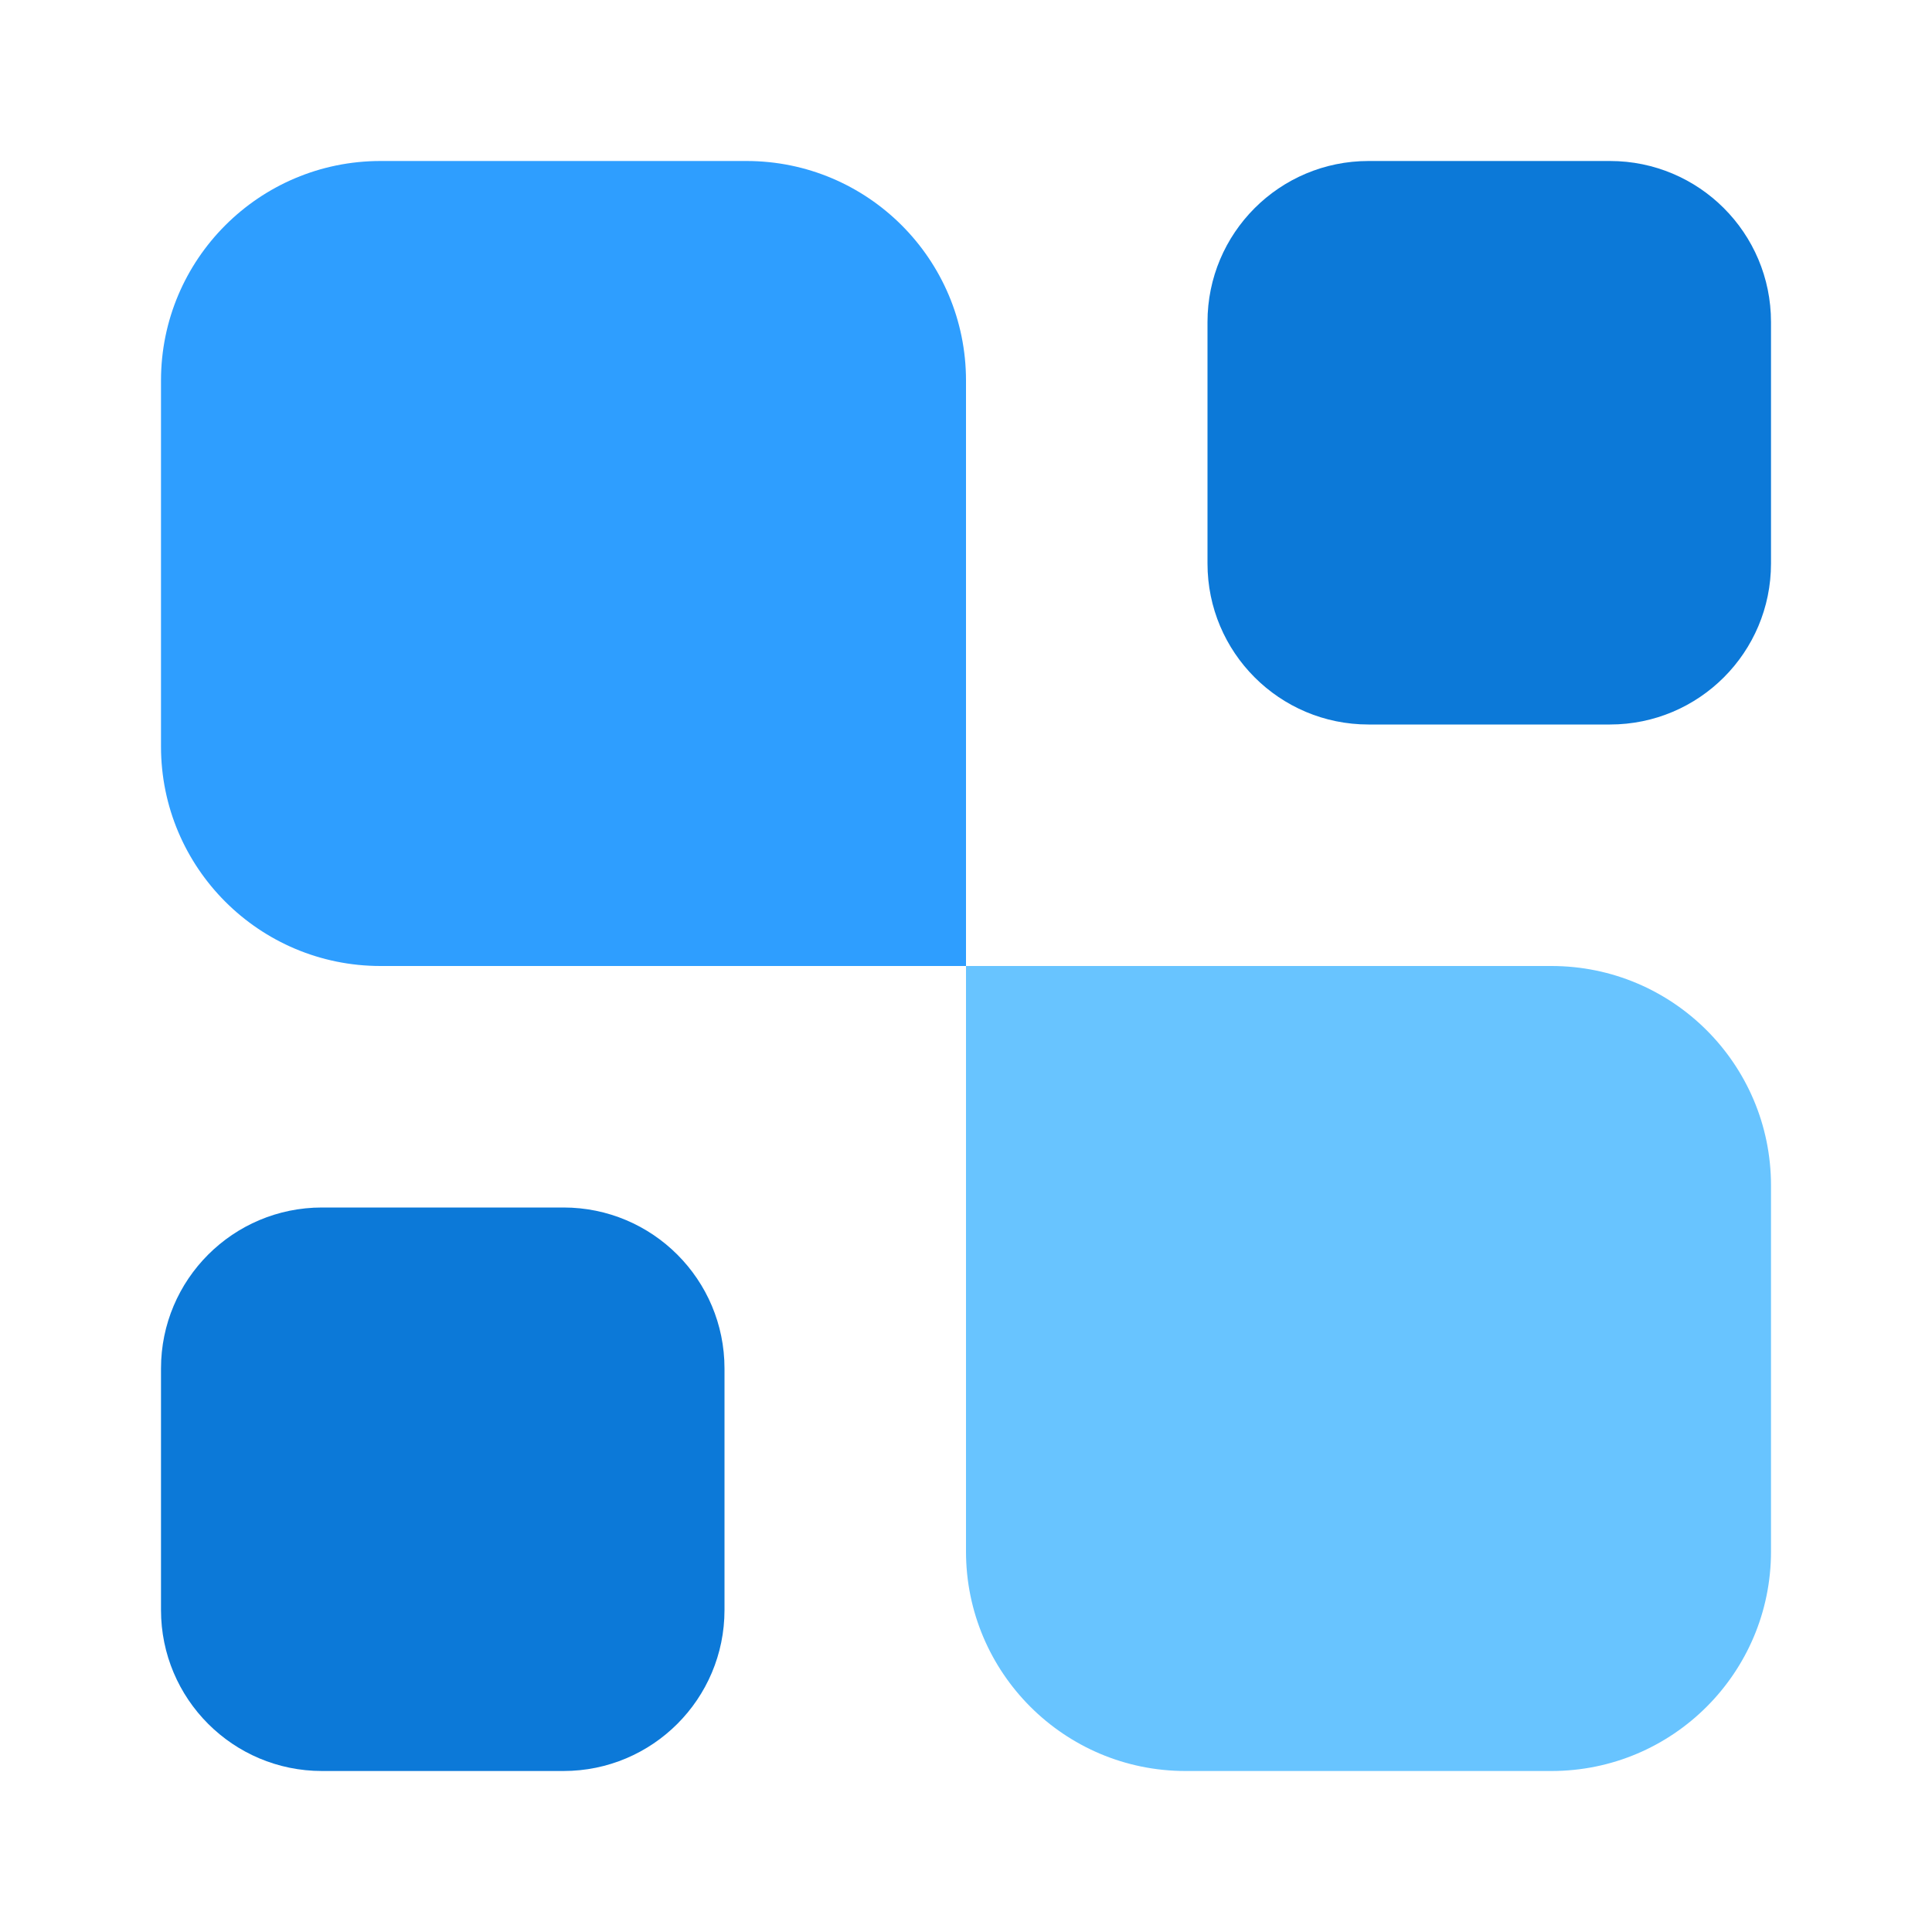
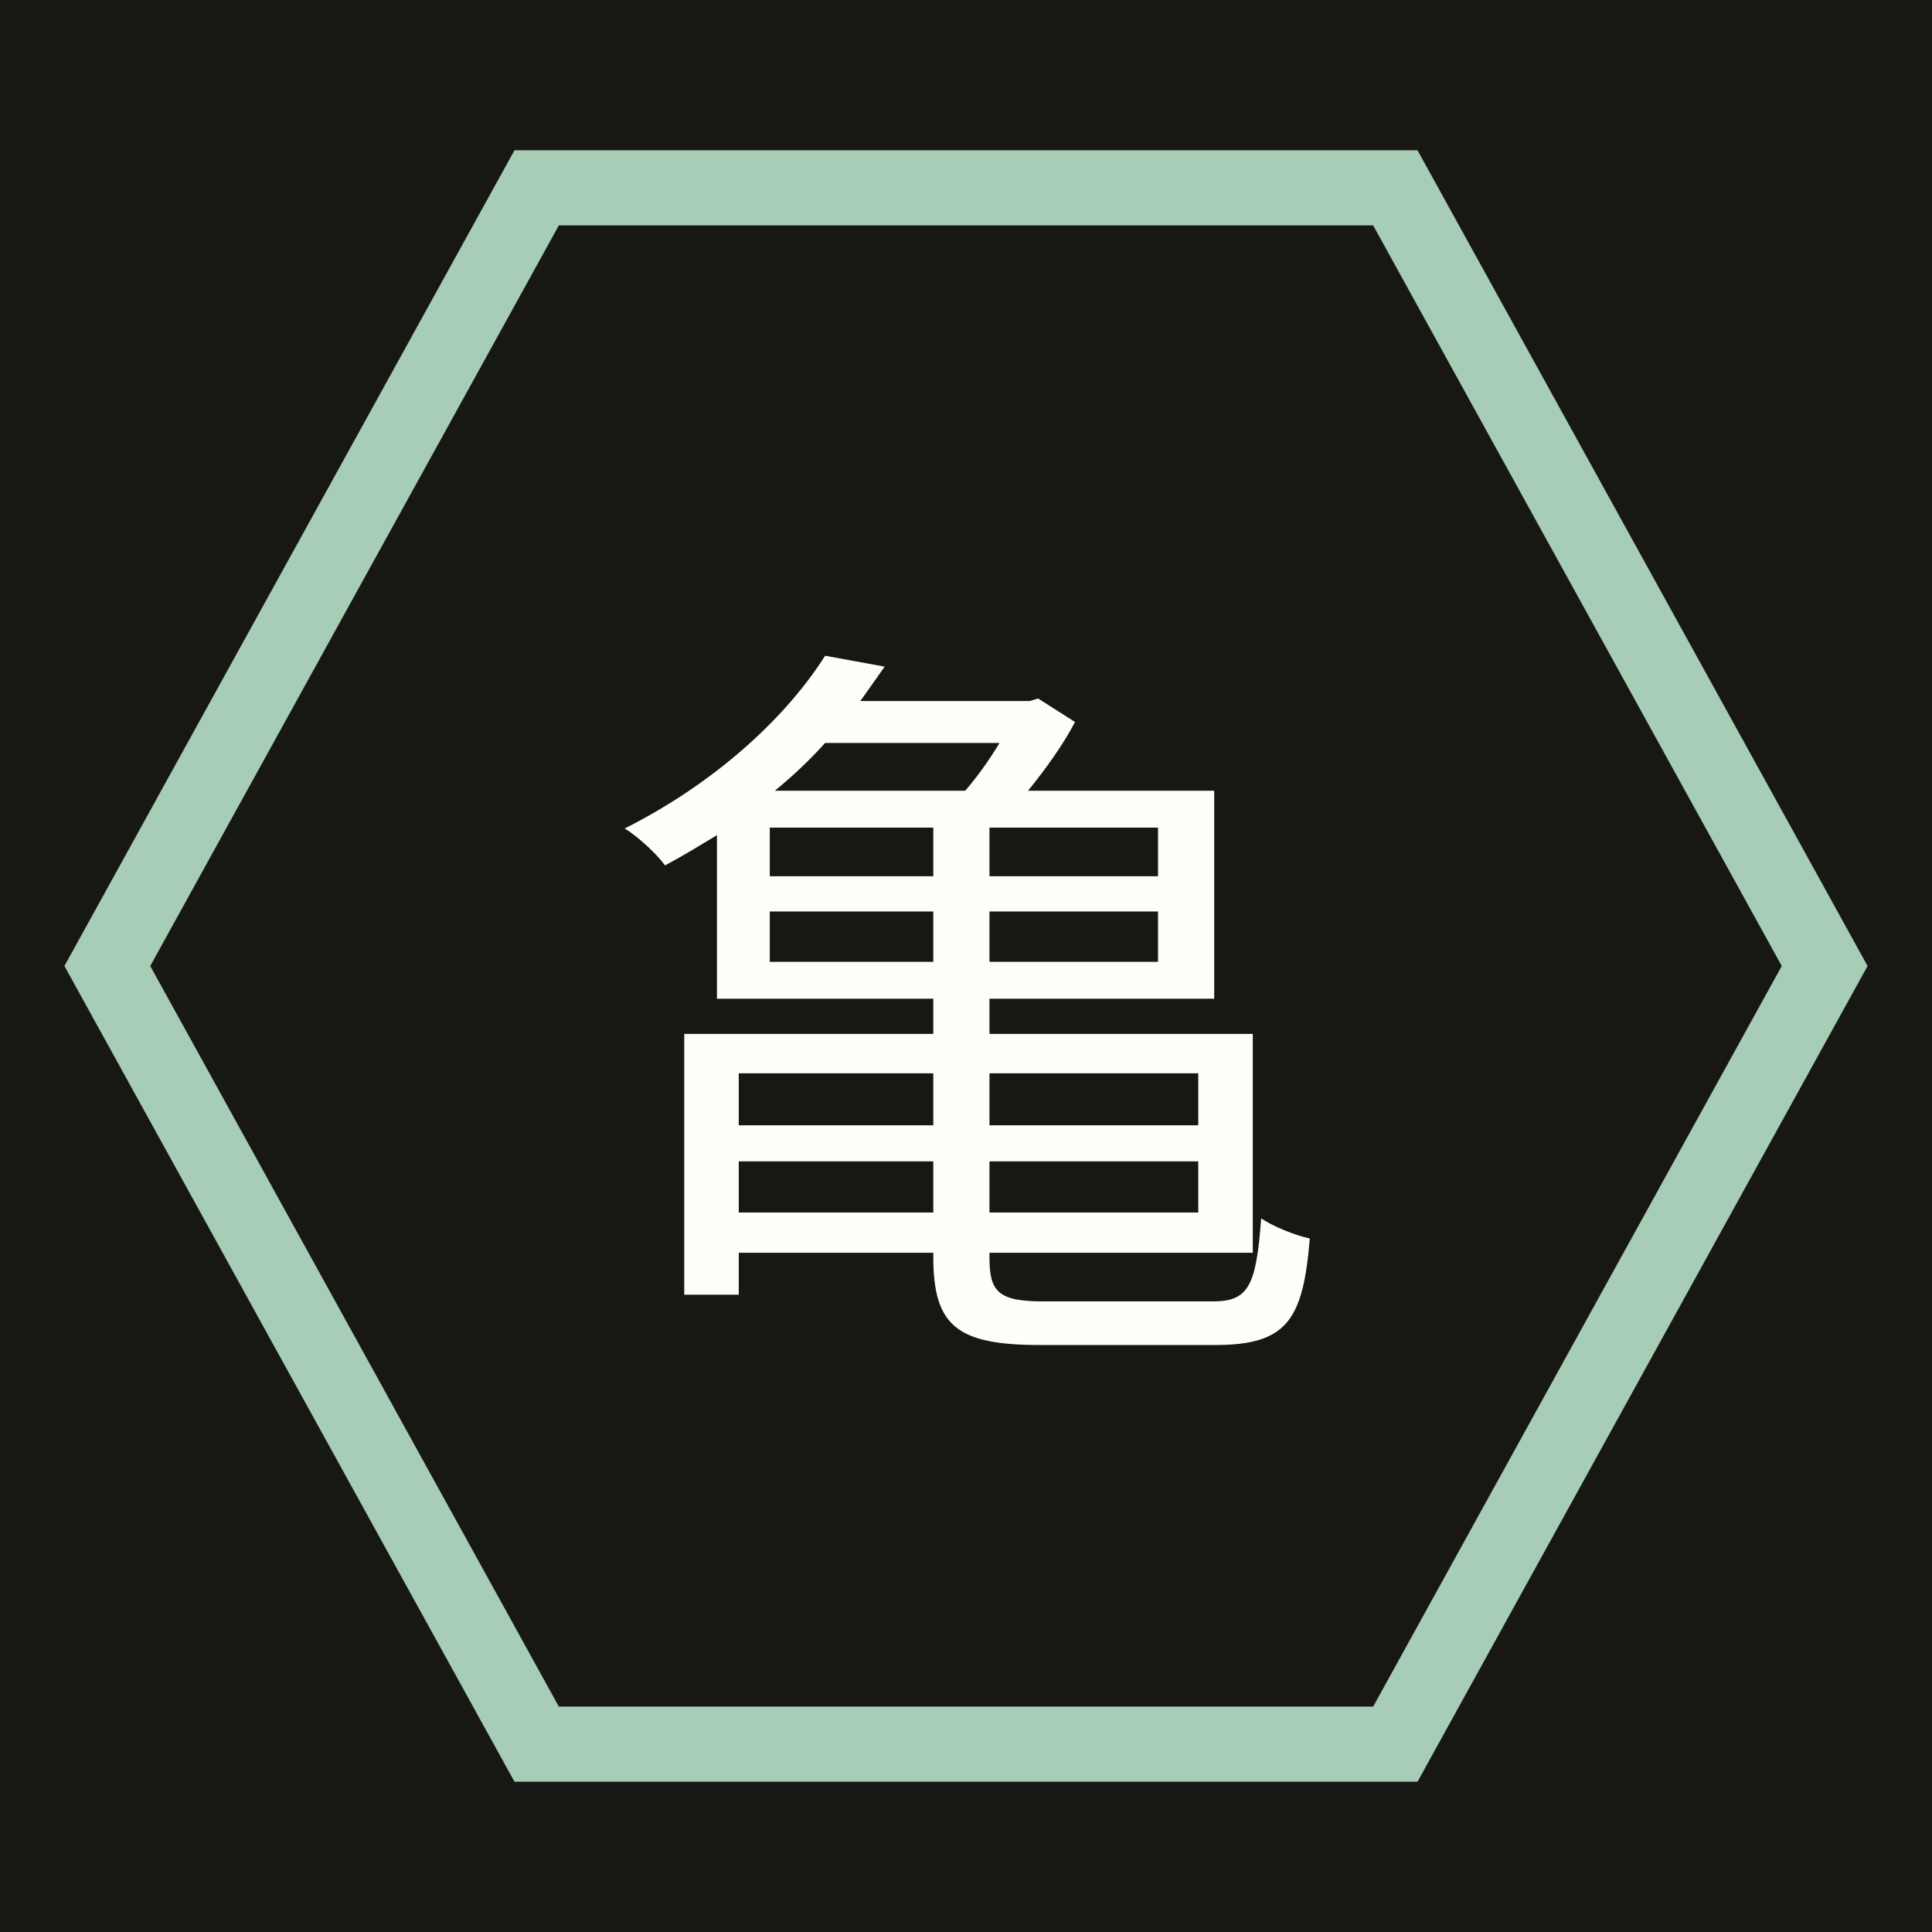
- <svg xmlns="http://www.w3.org/2000/svg" width="24" height="24" viewBox="0 0 24 24" fill="none">
-   <path d="M22 19.273C22 20.779 20.779 22 19.273 22H14.727C13.221 22 12 20.779 12 19.273V12H19.273C20.779 12 22 13.221 22 14.727V19.273Z" fill="#68C4FF" />
-   <path d="M20 2C21.105 2 22 2.895 22 4V7C22 8.105 21.105 9 20 9H17C15.895 9 15 8.105 15 7V4C15 2.895 15.895 2 17 2H20Z" fill="#0C79D8" />
-   <path d="M7 15C8.105 15 9 15.895 9 17V20C9 21.105 8.105 22 7 22H4C2.895 22 2 21.105 2 20V17C2 15.895 2.895 15 4 15H7Z" fill="#0C79D8" />
-   <path d="M12 12H4.727C3.221 12 2 10.779 2 9.273V4.727C2 3.221 3.221 2 4.727 2H9.273C10.779 2 12 3.221 12 4.727V12Z" fill="#2E9EFF" />
+ <svg xmlns="http://www.w3.org/2000/svg" viewBox="0 0 36 36">
+   <rect width="36" height="36" fill="#171813" />
+   <polygon points="10,3.5 26,3.5 34,18 26,32.5 10,32.5 2,18" fill="none" stroke="#a8cdb6" stroke-width="1.4" />
+   <text x="18" y="24" text-anchor="middle" font-size="14" font-family="Georgia, 'Times New Roman', serif" fill="#fffdf8">亀</text>
</svg>
